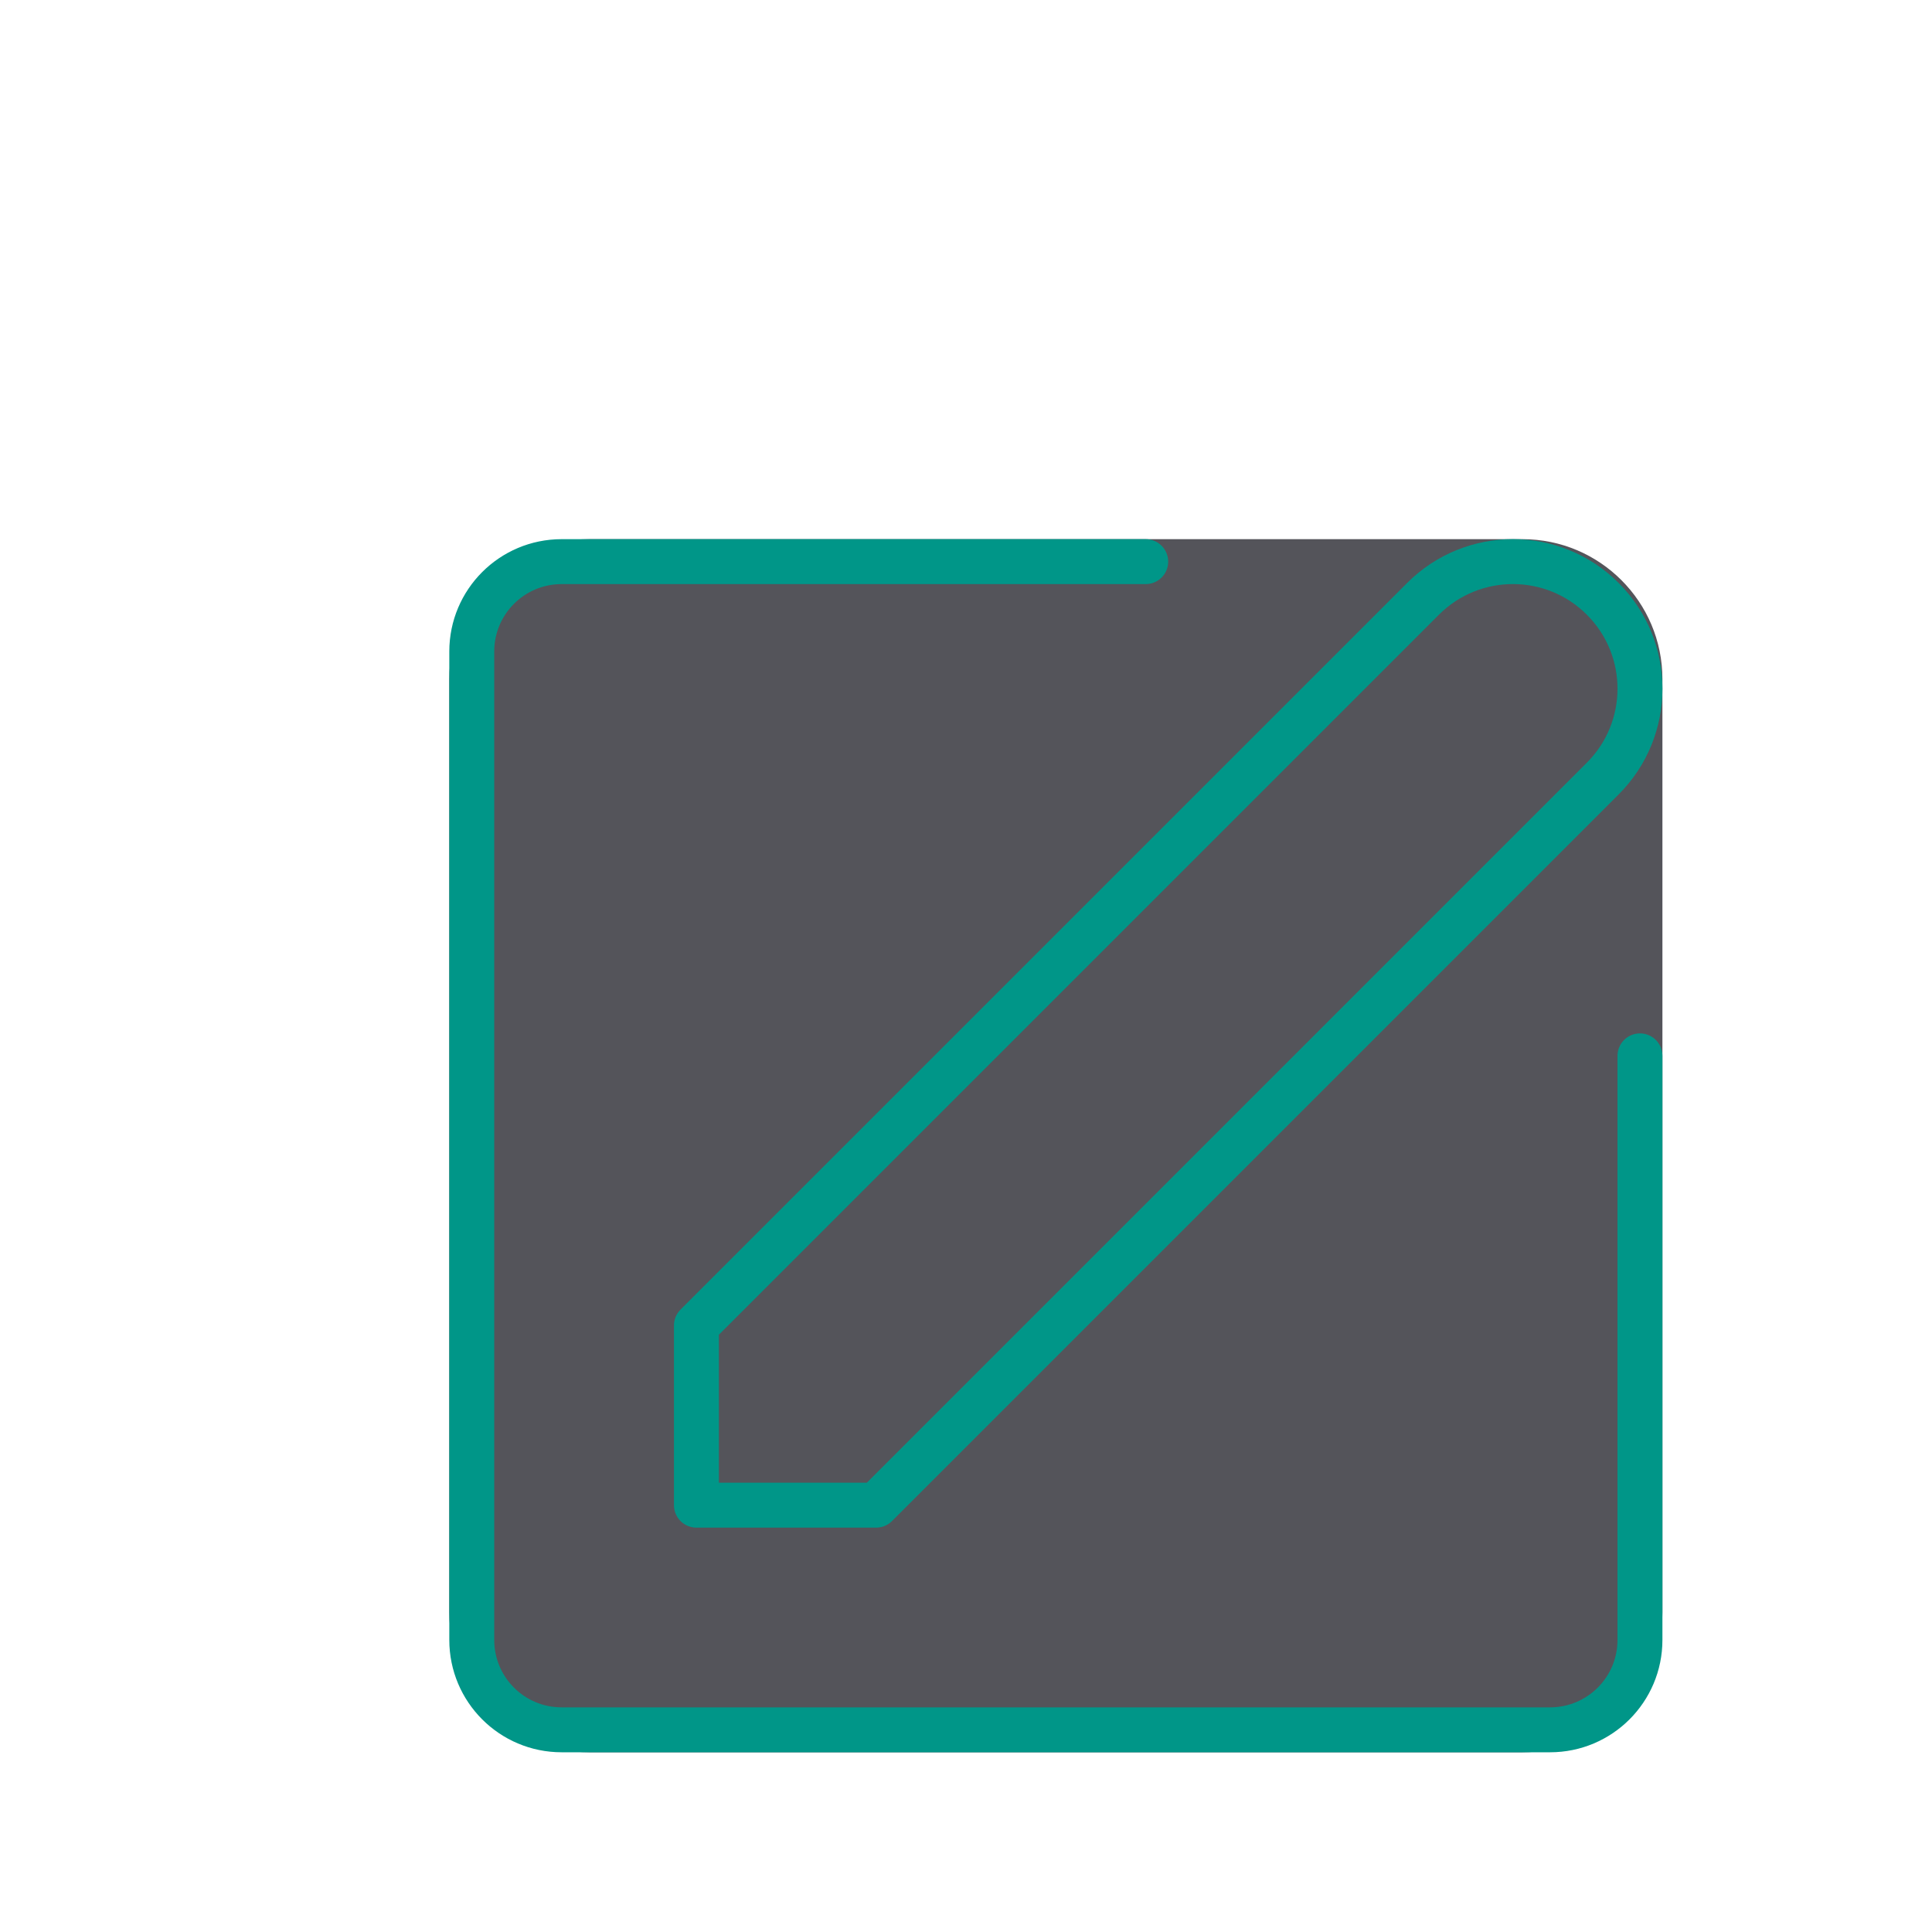
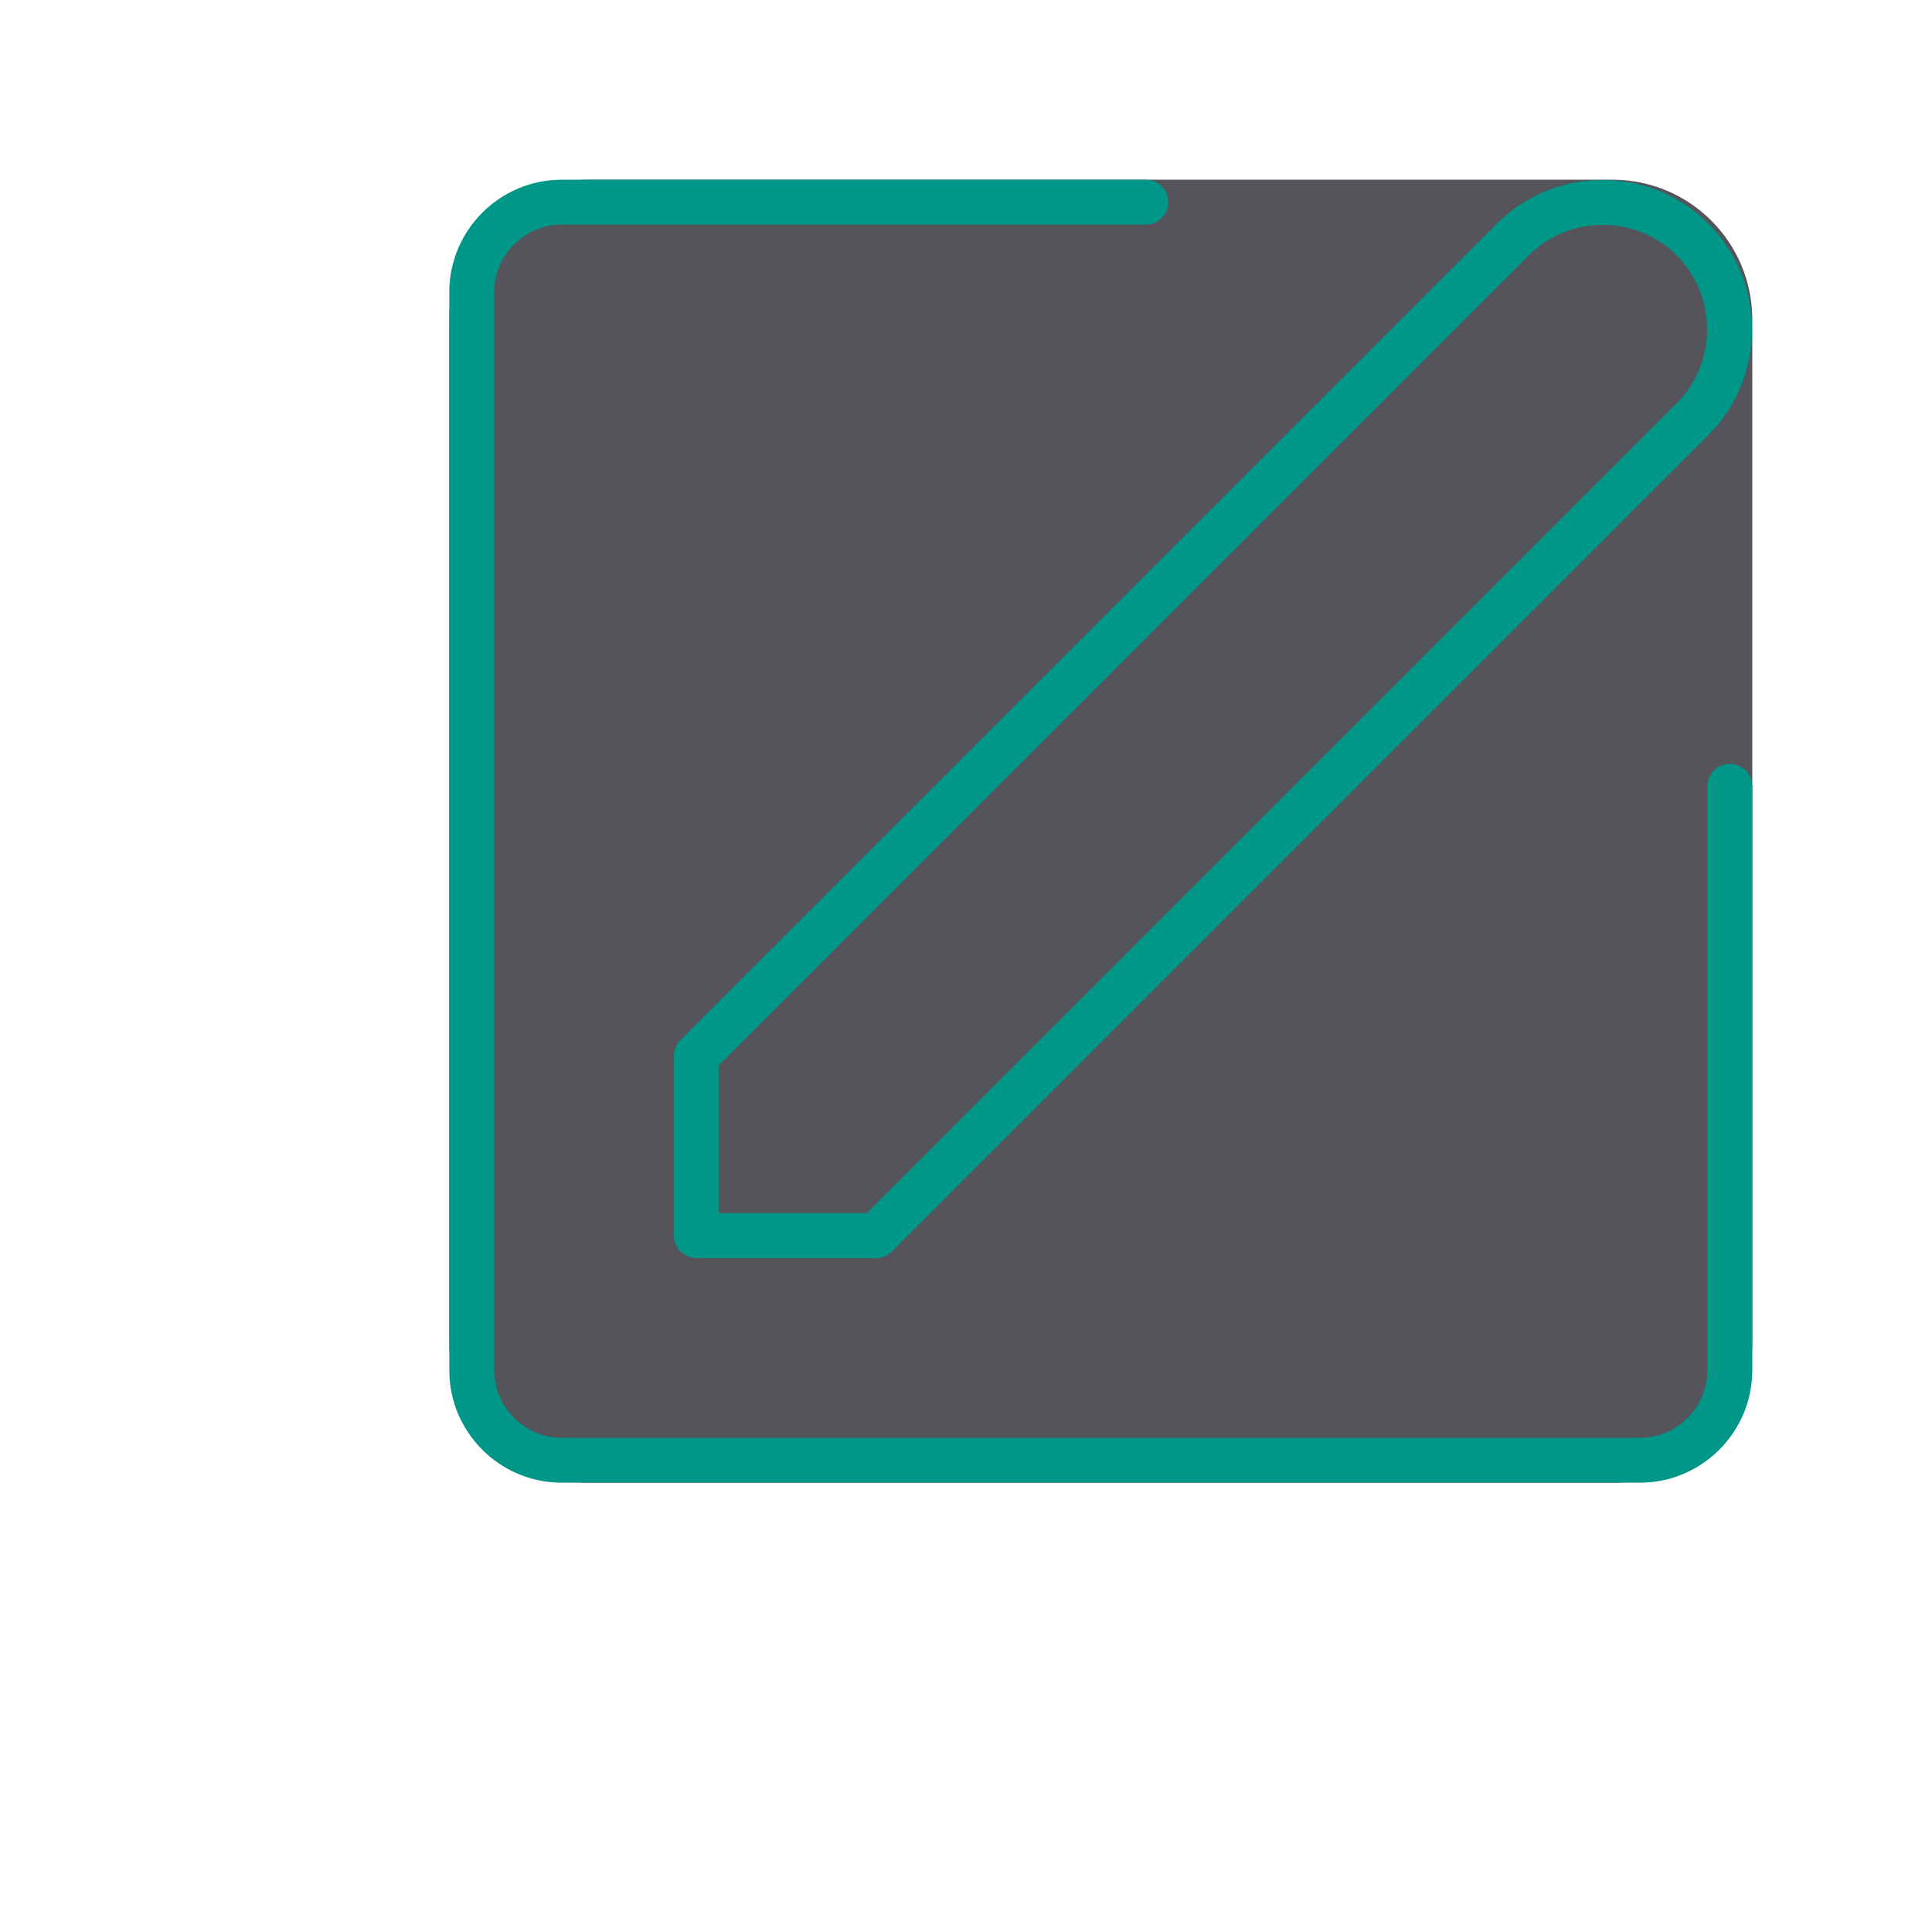
- <svg xmlns="http://www.w3.org/2000/svg" width="43" height="43" viewBox="0 0 43 43">
-   <rect x="10" y="12" width="27" height="27" rx="3.115" style="fill:#54545a" />
-   <path d="M31.672,13.328a2.828,2.828,0,0,1,4,4L19.5,33.5h-4v-4Z" style="fill:none;stroke:#009688;stroke-linecap:round;stroke-linejoin:round" />
-   <path d="M25.5,12.5h-13a2,2,0,0,0-2,2v22a2,2,0,0,0,2,2h22a2,2,0,0,0,2-2v-13" style="fill:none;stroke:#009688;stroke-linecap:round;stroke-linejoin:round" />
+ <svg xmlns="http://www.w3.org/2000/svg" id="a" width="43" height="43" viewBox="0 0 43 43">
+   <rect x="10" y="4" width="29" height="29" rx="3.11" ry="3.11" style="fill:#54545a;" />
+   <path d="M33.67,5.33c1.1-1.1,2.9-1.1,4,0,1.1,1.1,1.1,2.9,0,4h0l-18.17,18.17h-4v-4L33.67,5.33Z" style="fill:none; stroke:#009688; stroke-linecap:round; stroke-linejoin:round;" />
+   <path d="M25.5,4.5h-13c-1.1,0-2,.9-2,2v24c0,1.1.9,2,2,2h24c1.1,0,2-.9,2-2v-13" style="fill:none; stroke:#009688; stroke-linecap:round; stroke-linejoin:round;" />
</svg>
